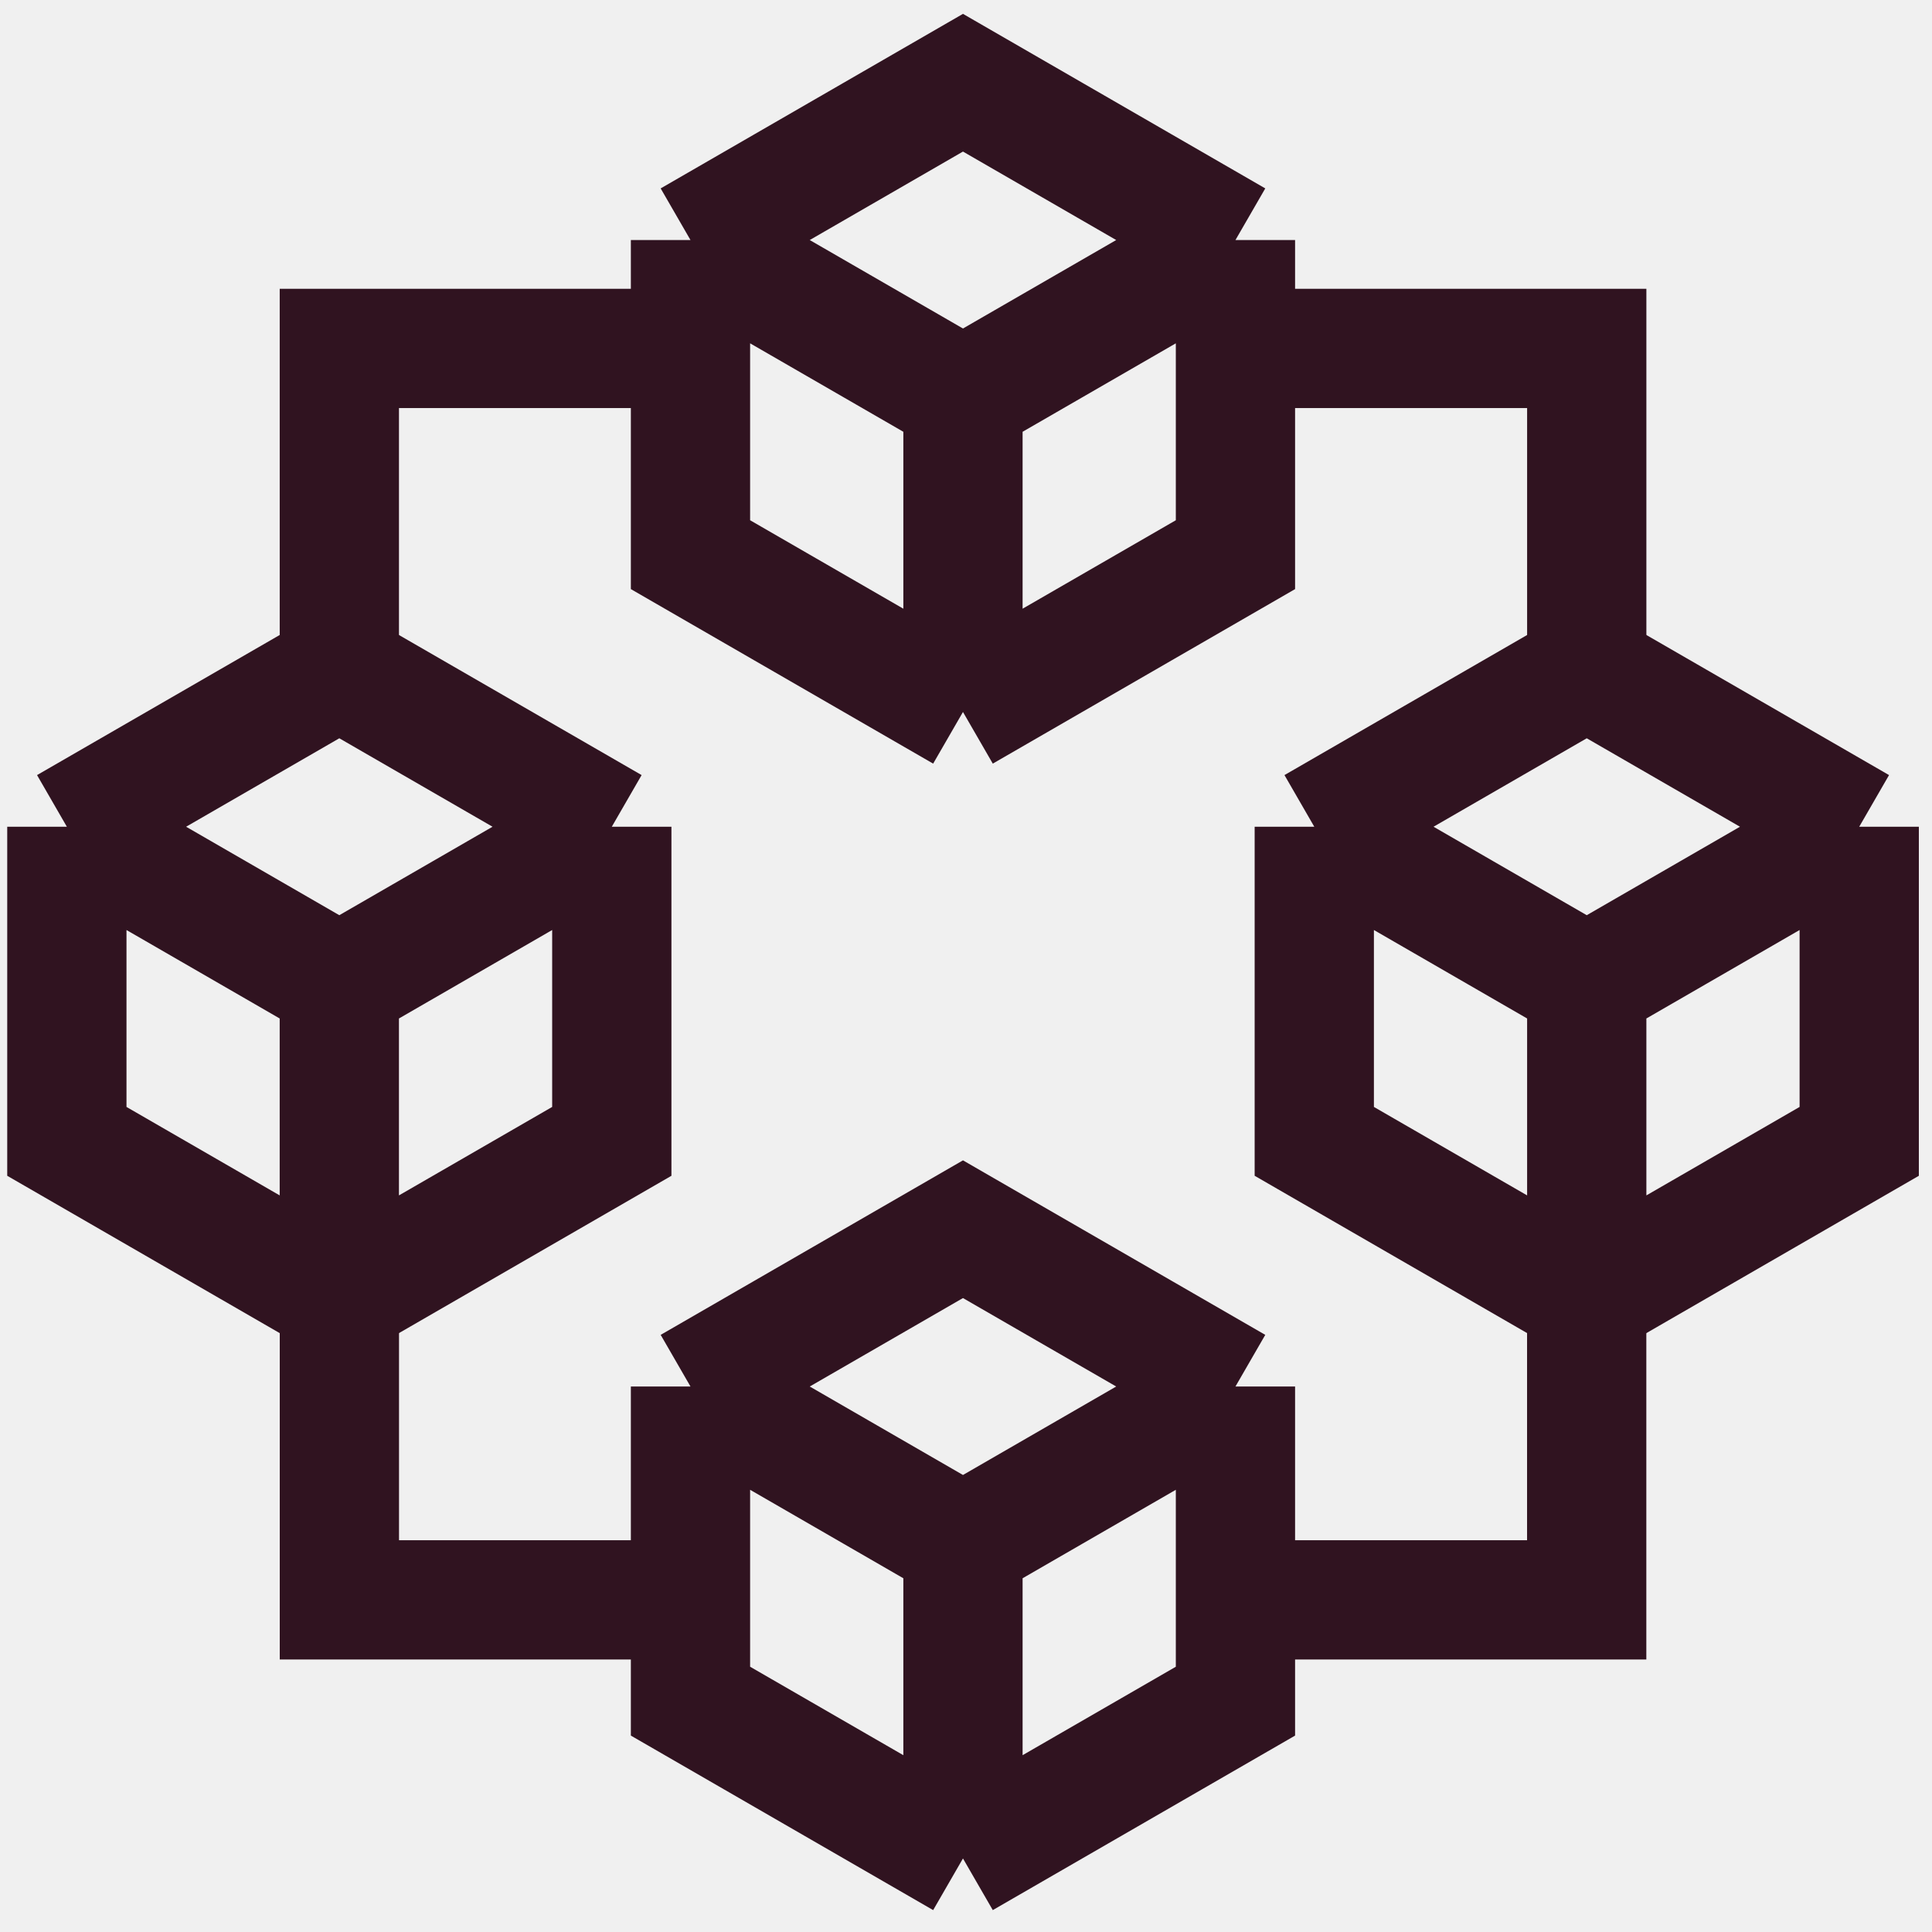
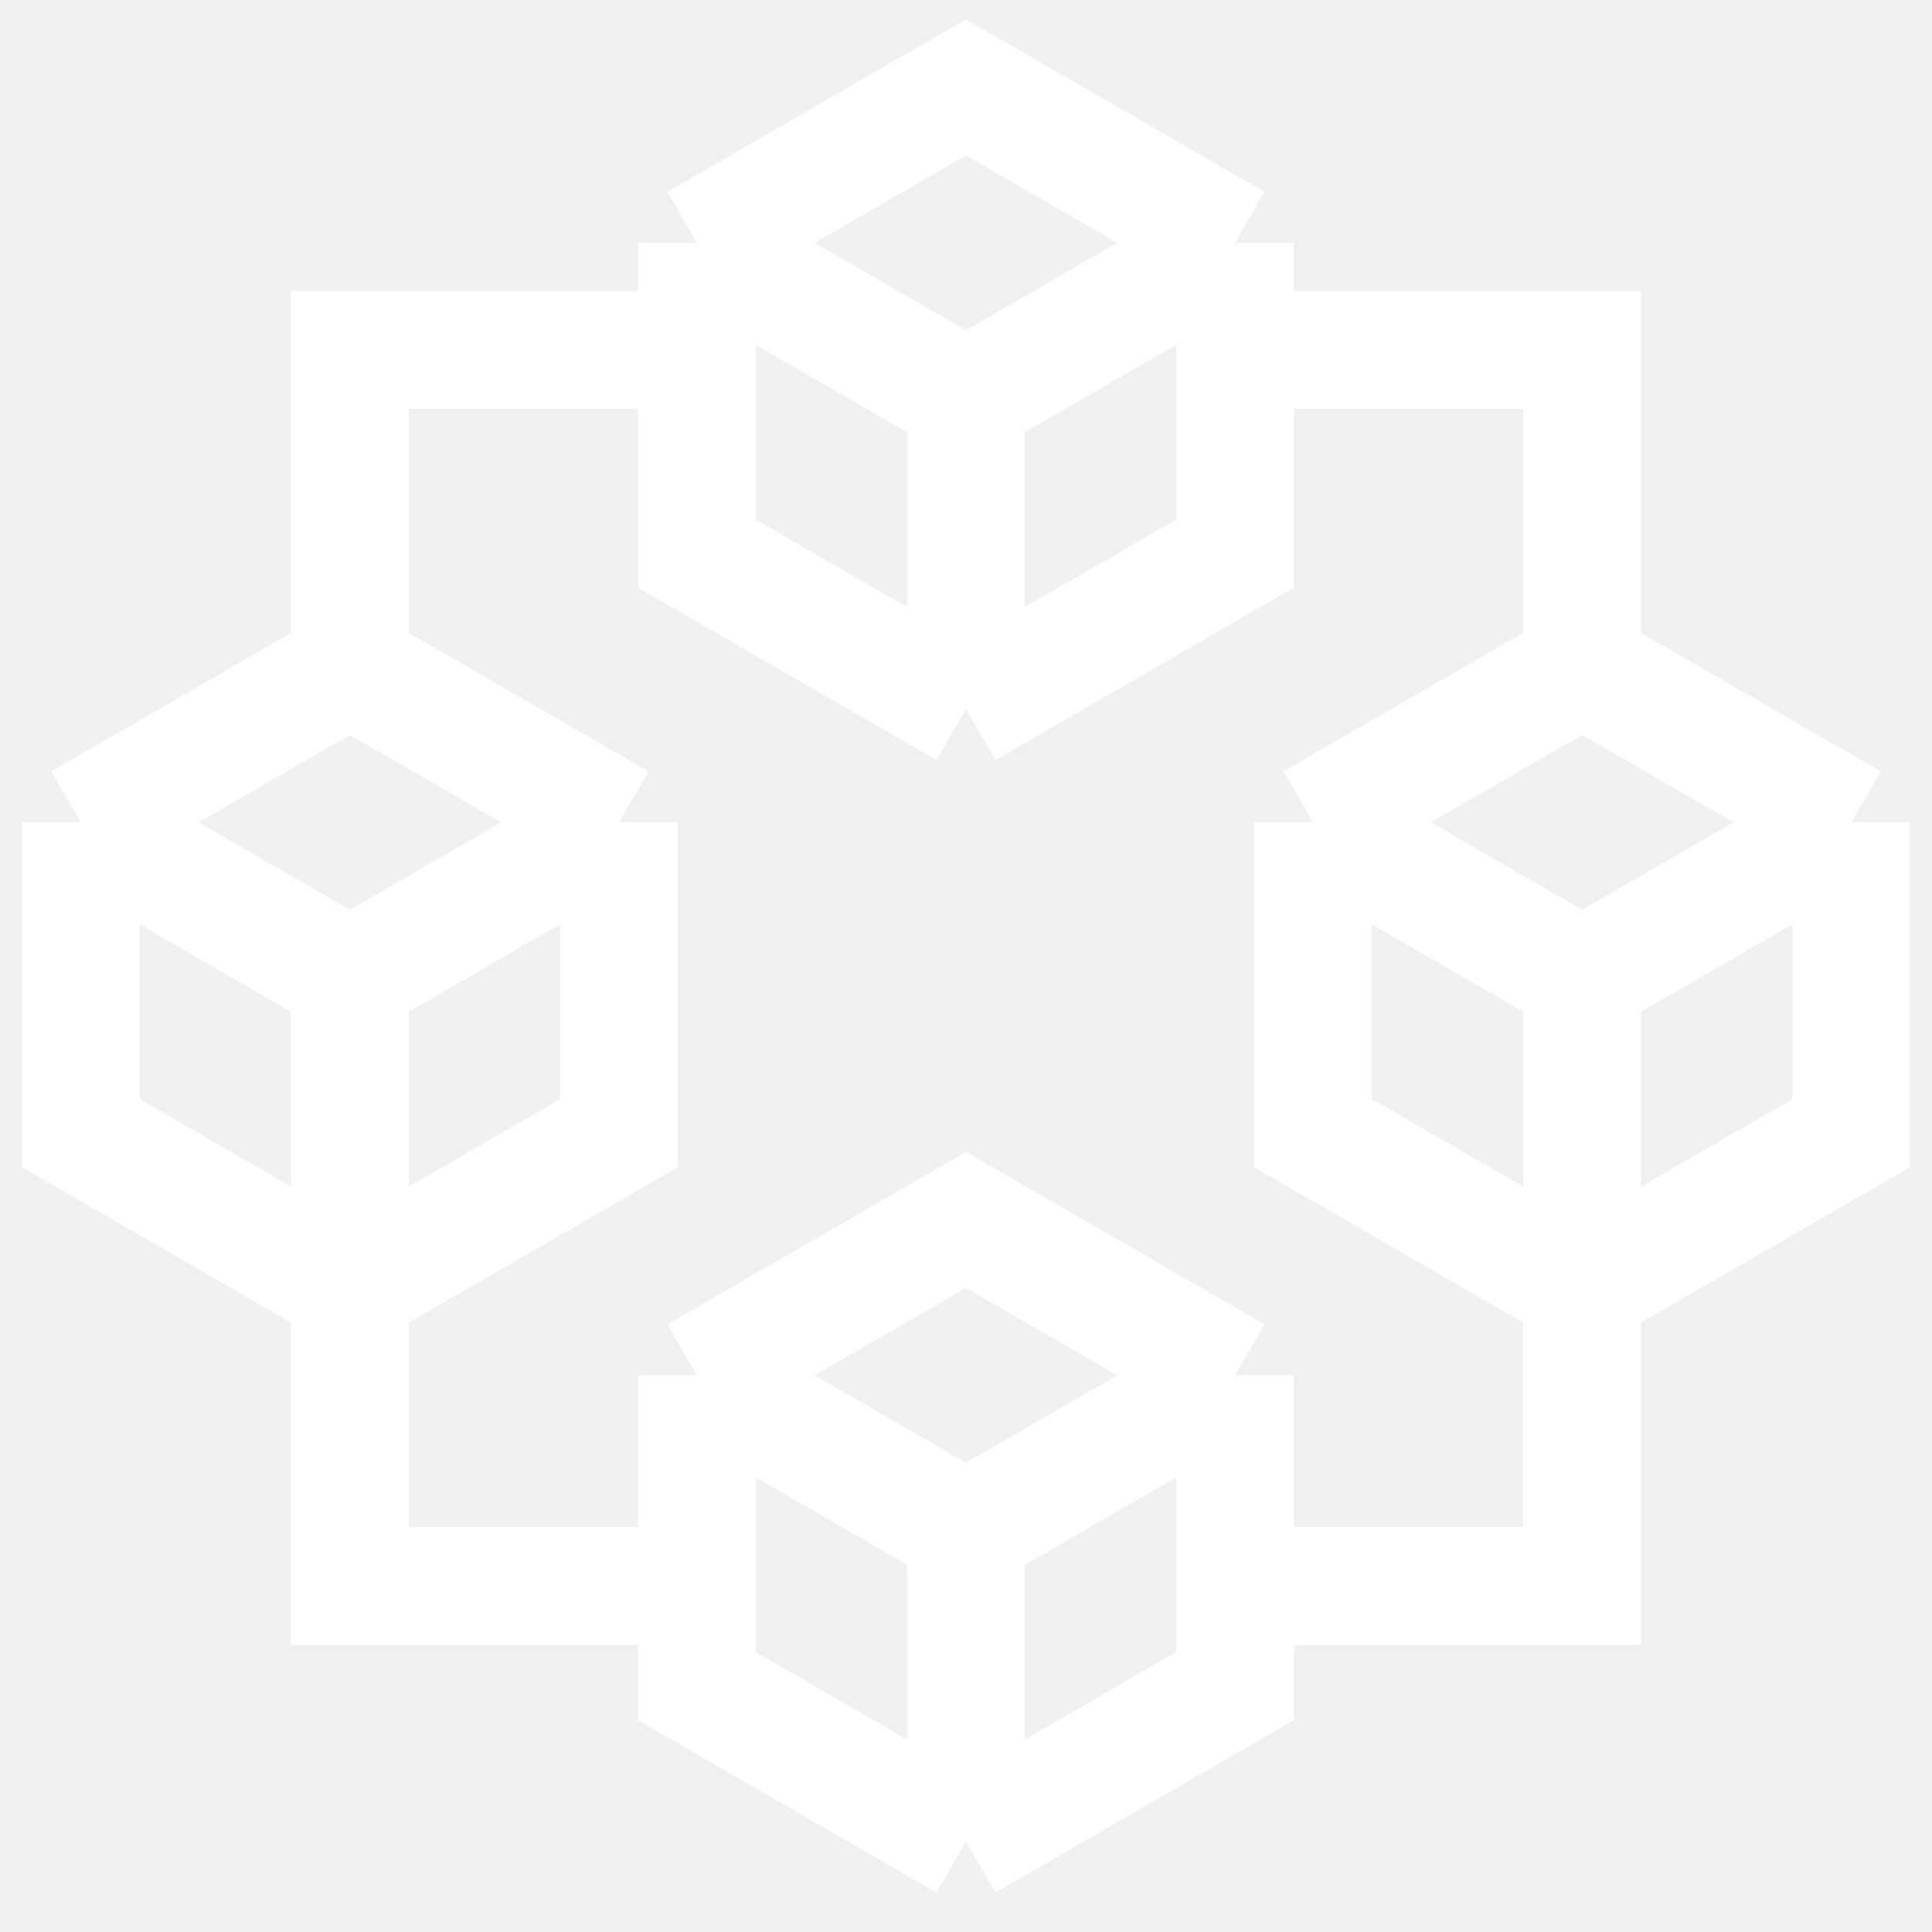
- <svg xmlns="http://www.w3.org/2000/svg" width="81" height="81" viewBox="0 0 81 81" fill="none">
-   <path d="M66.525 28.981V14.608H51.674" stroke="#301320" stroke-width="5" />
-   <path d="M14.227 28.981V14.608H29.079" stroke="#301320" stroke-width="5" />
-   <path d="M52.151 67.075L66.523 67.075L66.523 52.223" stroke="#301320" stroke-width="5" />
-   <path d="M28.601 67.075L14.229 67.075L14.229 52.223" stroke="#301320" stroke-width="5" />
-   <path d="M51.797 10.064L40.373 3.468L28.949 10.064M51.797 10.064V23.255L40.373 29.85M51.797 10.064L40.373 16.659M40.373 29.85L28.949 23.255V10.064M40.373 29.85V16.659M28.949 10.064L40.373 16.659" stroke="#301320" stroke-width="5" />
-   <path d="M51.797 58.13L40.373 51.535L28.949 58.13M51.797 58.13V71.322L40.373 77.917M51.797 58.13L40.373 64.726M40.373 77.917L28.949 71.322V58.13M40.373 77.917V64.726M28.949 58.13L40.373 64.726" stroke="#301320" stroke-width="5" />
-   <path d="M77.949 34.661L66.525 28.066L55.102 34.661M77.949 34.661V47.852L66.525 54.448M77.949 34.661L66.525 41.257M66.525 54.448L55.102 47.852V34.661M66.525 54.448V41.257M55.102 34.661L66.525 41.257" stroke="#301320" stroke-width="5" />
-   <path d="M25.65 34.661L14.226 28.066L2.803 34.661M25.65 34.661V47.852L14.226 54.448M25.65 34.661L14.226 41.257M14.226 54.448L2.803 47.852V34.661M14.226 54.448V41.257M2.803 34.661L14.226 41.257" stroke="#301320" stroke-width="5" />
+ <svg xmlns="http://www.w3.org/2000/svg" width="82" height="82" viewBox="0 0 82 82" fill="none">
+   <path d="M67.15 29.223V14.851H52.299M14.852 29.223V14.851H29.704M52.776 67.317H67.148V52.466M29.226 67.317H14.854L14.854 52.466M52.422 10.307L40.998 3.711L29.574 10.307M52.422 10.307V23.498L40.998 30.093M52.422 10.307L40.998 16.902M40.998 30.093L29.574 23.498V10.307M40.998 30.093V16.902M29.574 10.307L40.998 16.902M52.422 58.373L40.998 51.778L29.574 58.373M52.422 58.373V71.564L40.998 78.16M52.422 58.373L40.998 64.969M40.998 78.16L29.574 71.564V58.373M40.998 78.16V64.969M29.574 58.373L40.998 64.969M78.574 34.904L67.15 28.309L55.727 34.904M78.574 34.904V48.095L67.15 54.691M78.574 34.904L67.15 41.5M67.15 54.691L55.727 48.095V34.904M67.15 54.691V41.5M55.727 34.904L67.15 41.5M26.275 34.904L14.851 28.309L3.428 34.904M26.275 34.904V48.095L14.851 54.691M26.275 34.904L14.851 41.5M14.851 54.691L3.428 48.095V34.904M14.851 54.691V41.5M3.428 34.904L14.851 41.5" stroke="white" stroke-width="5" />
</svg>
